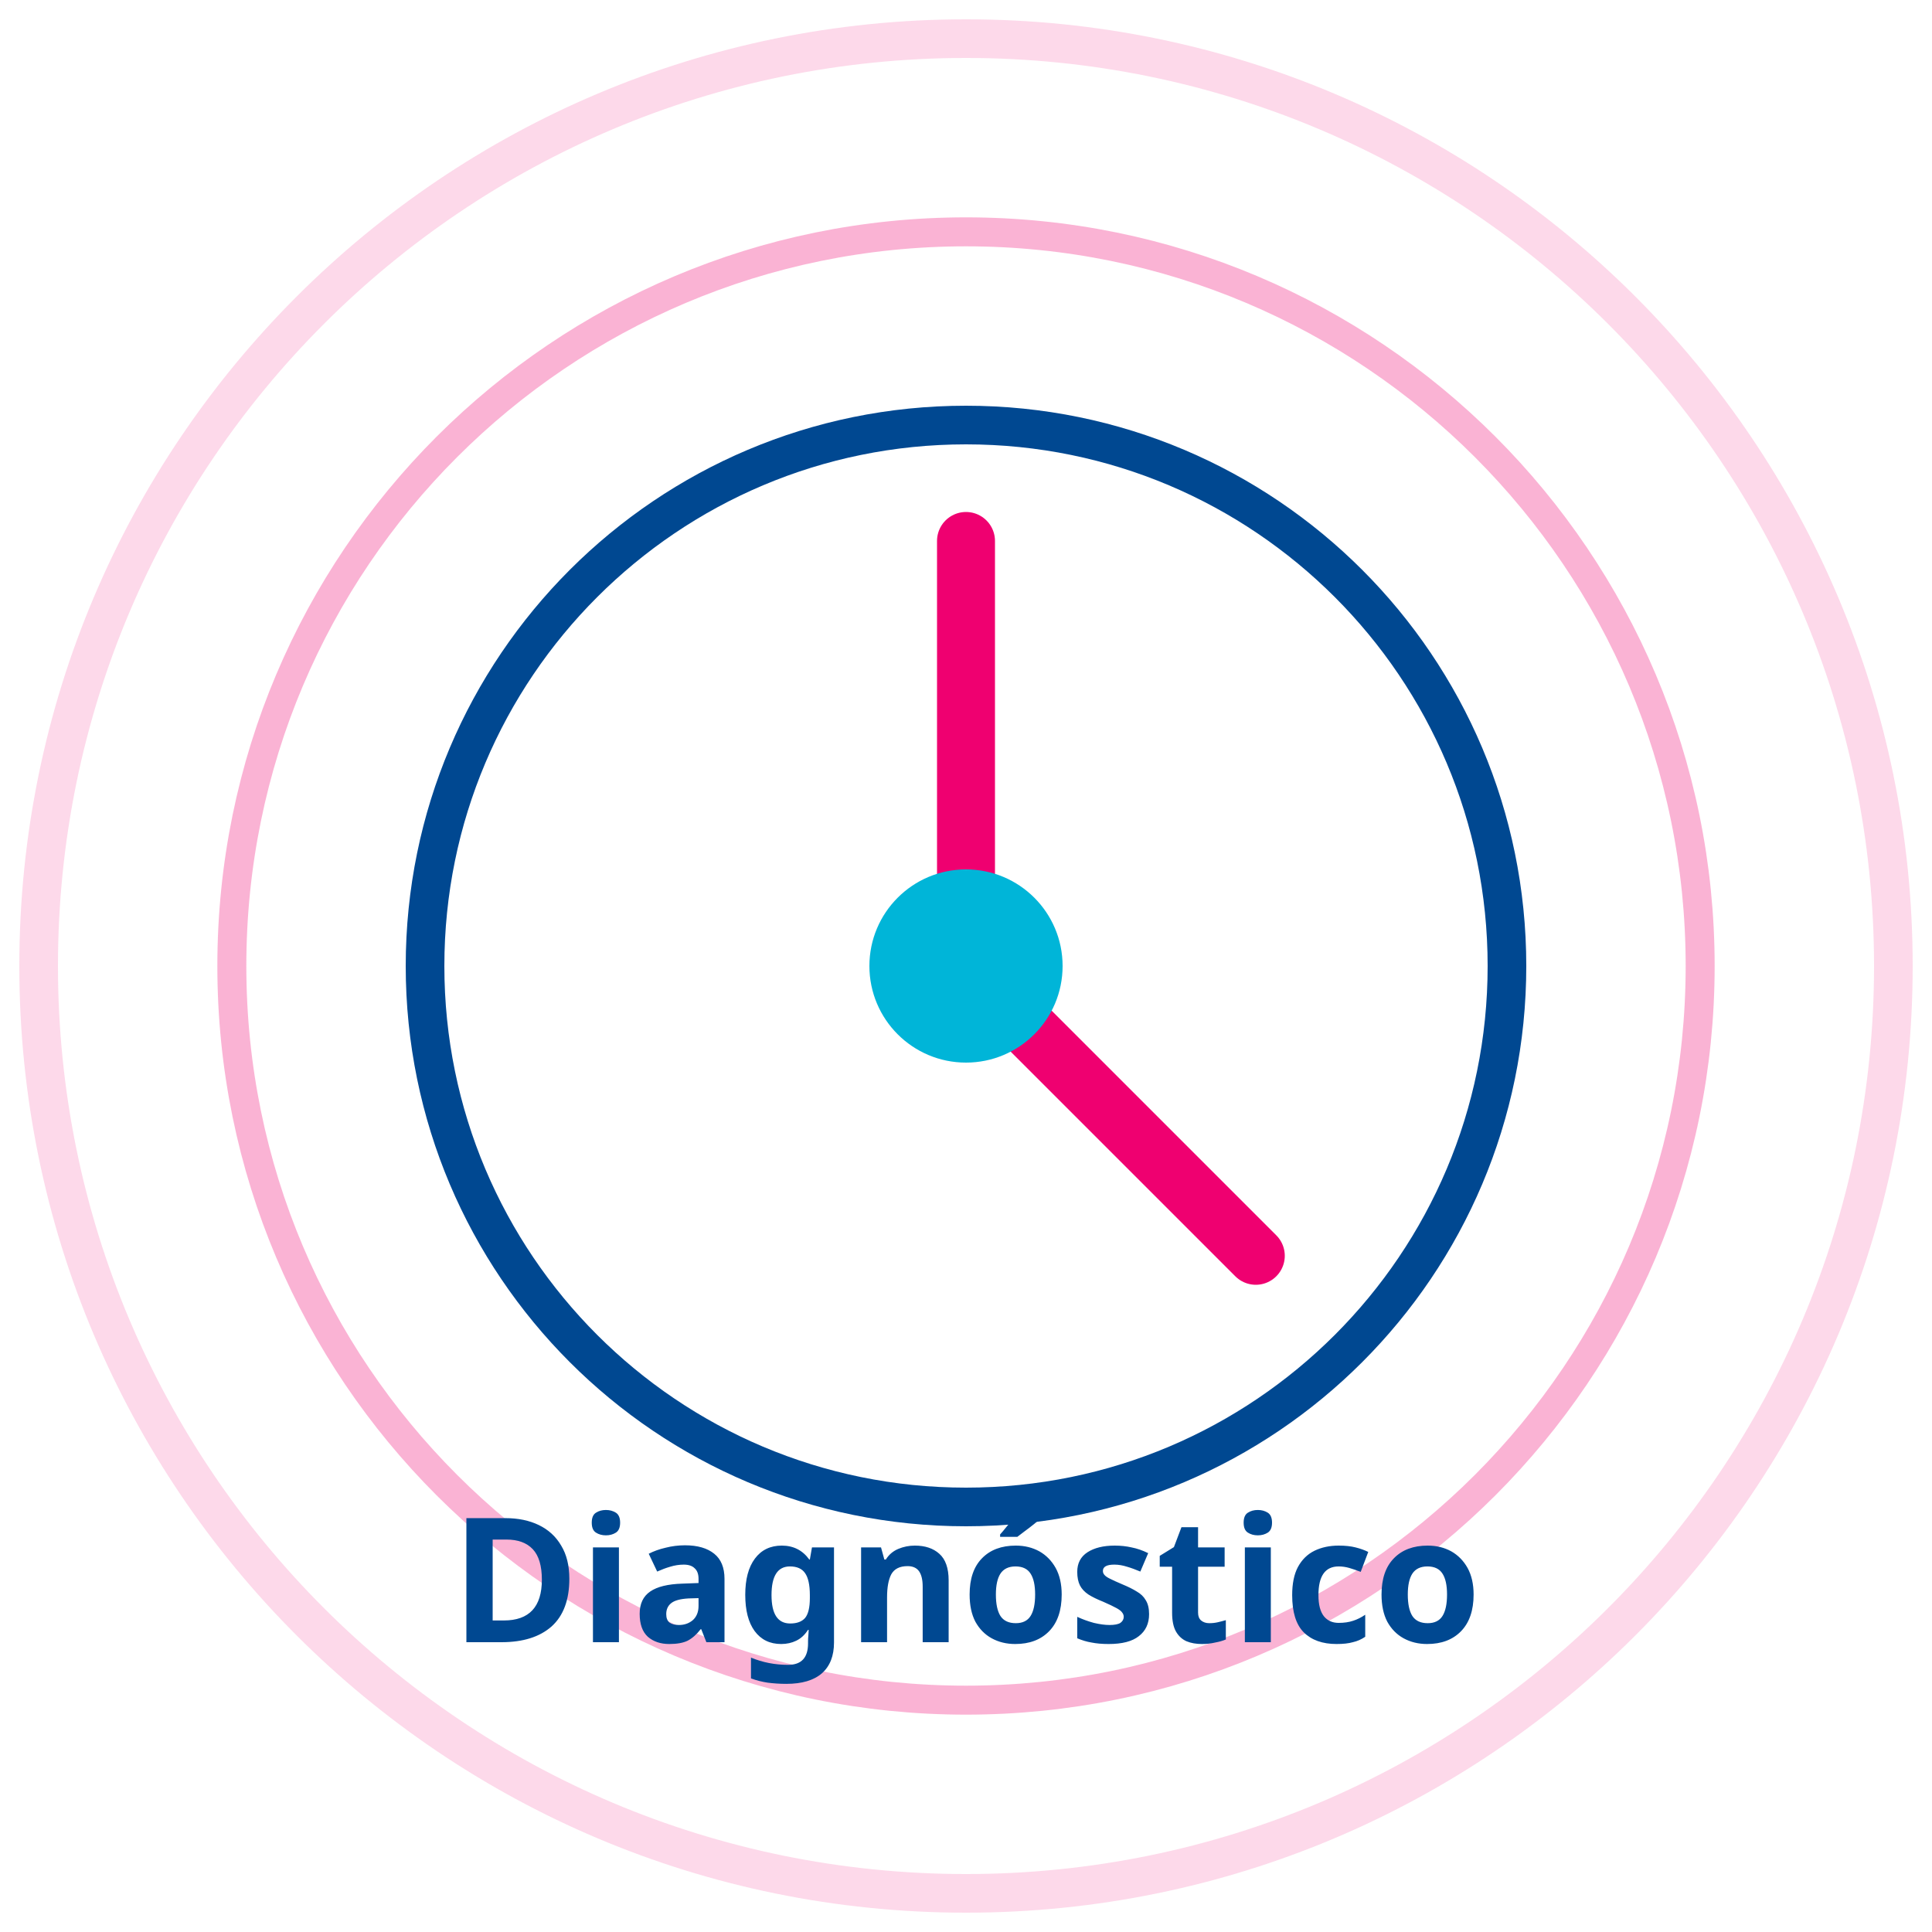
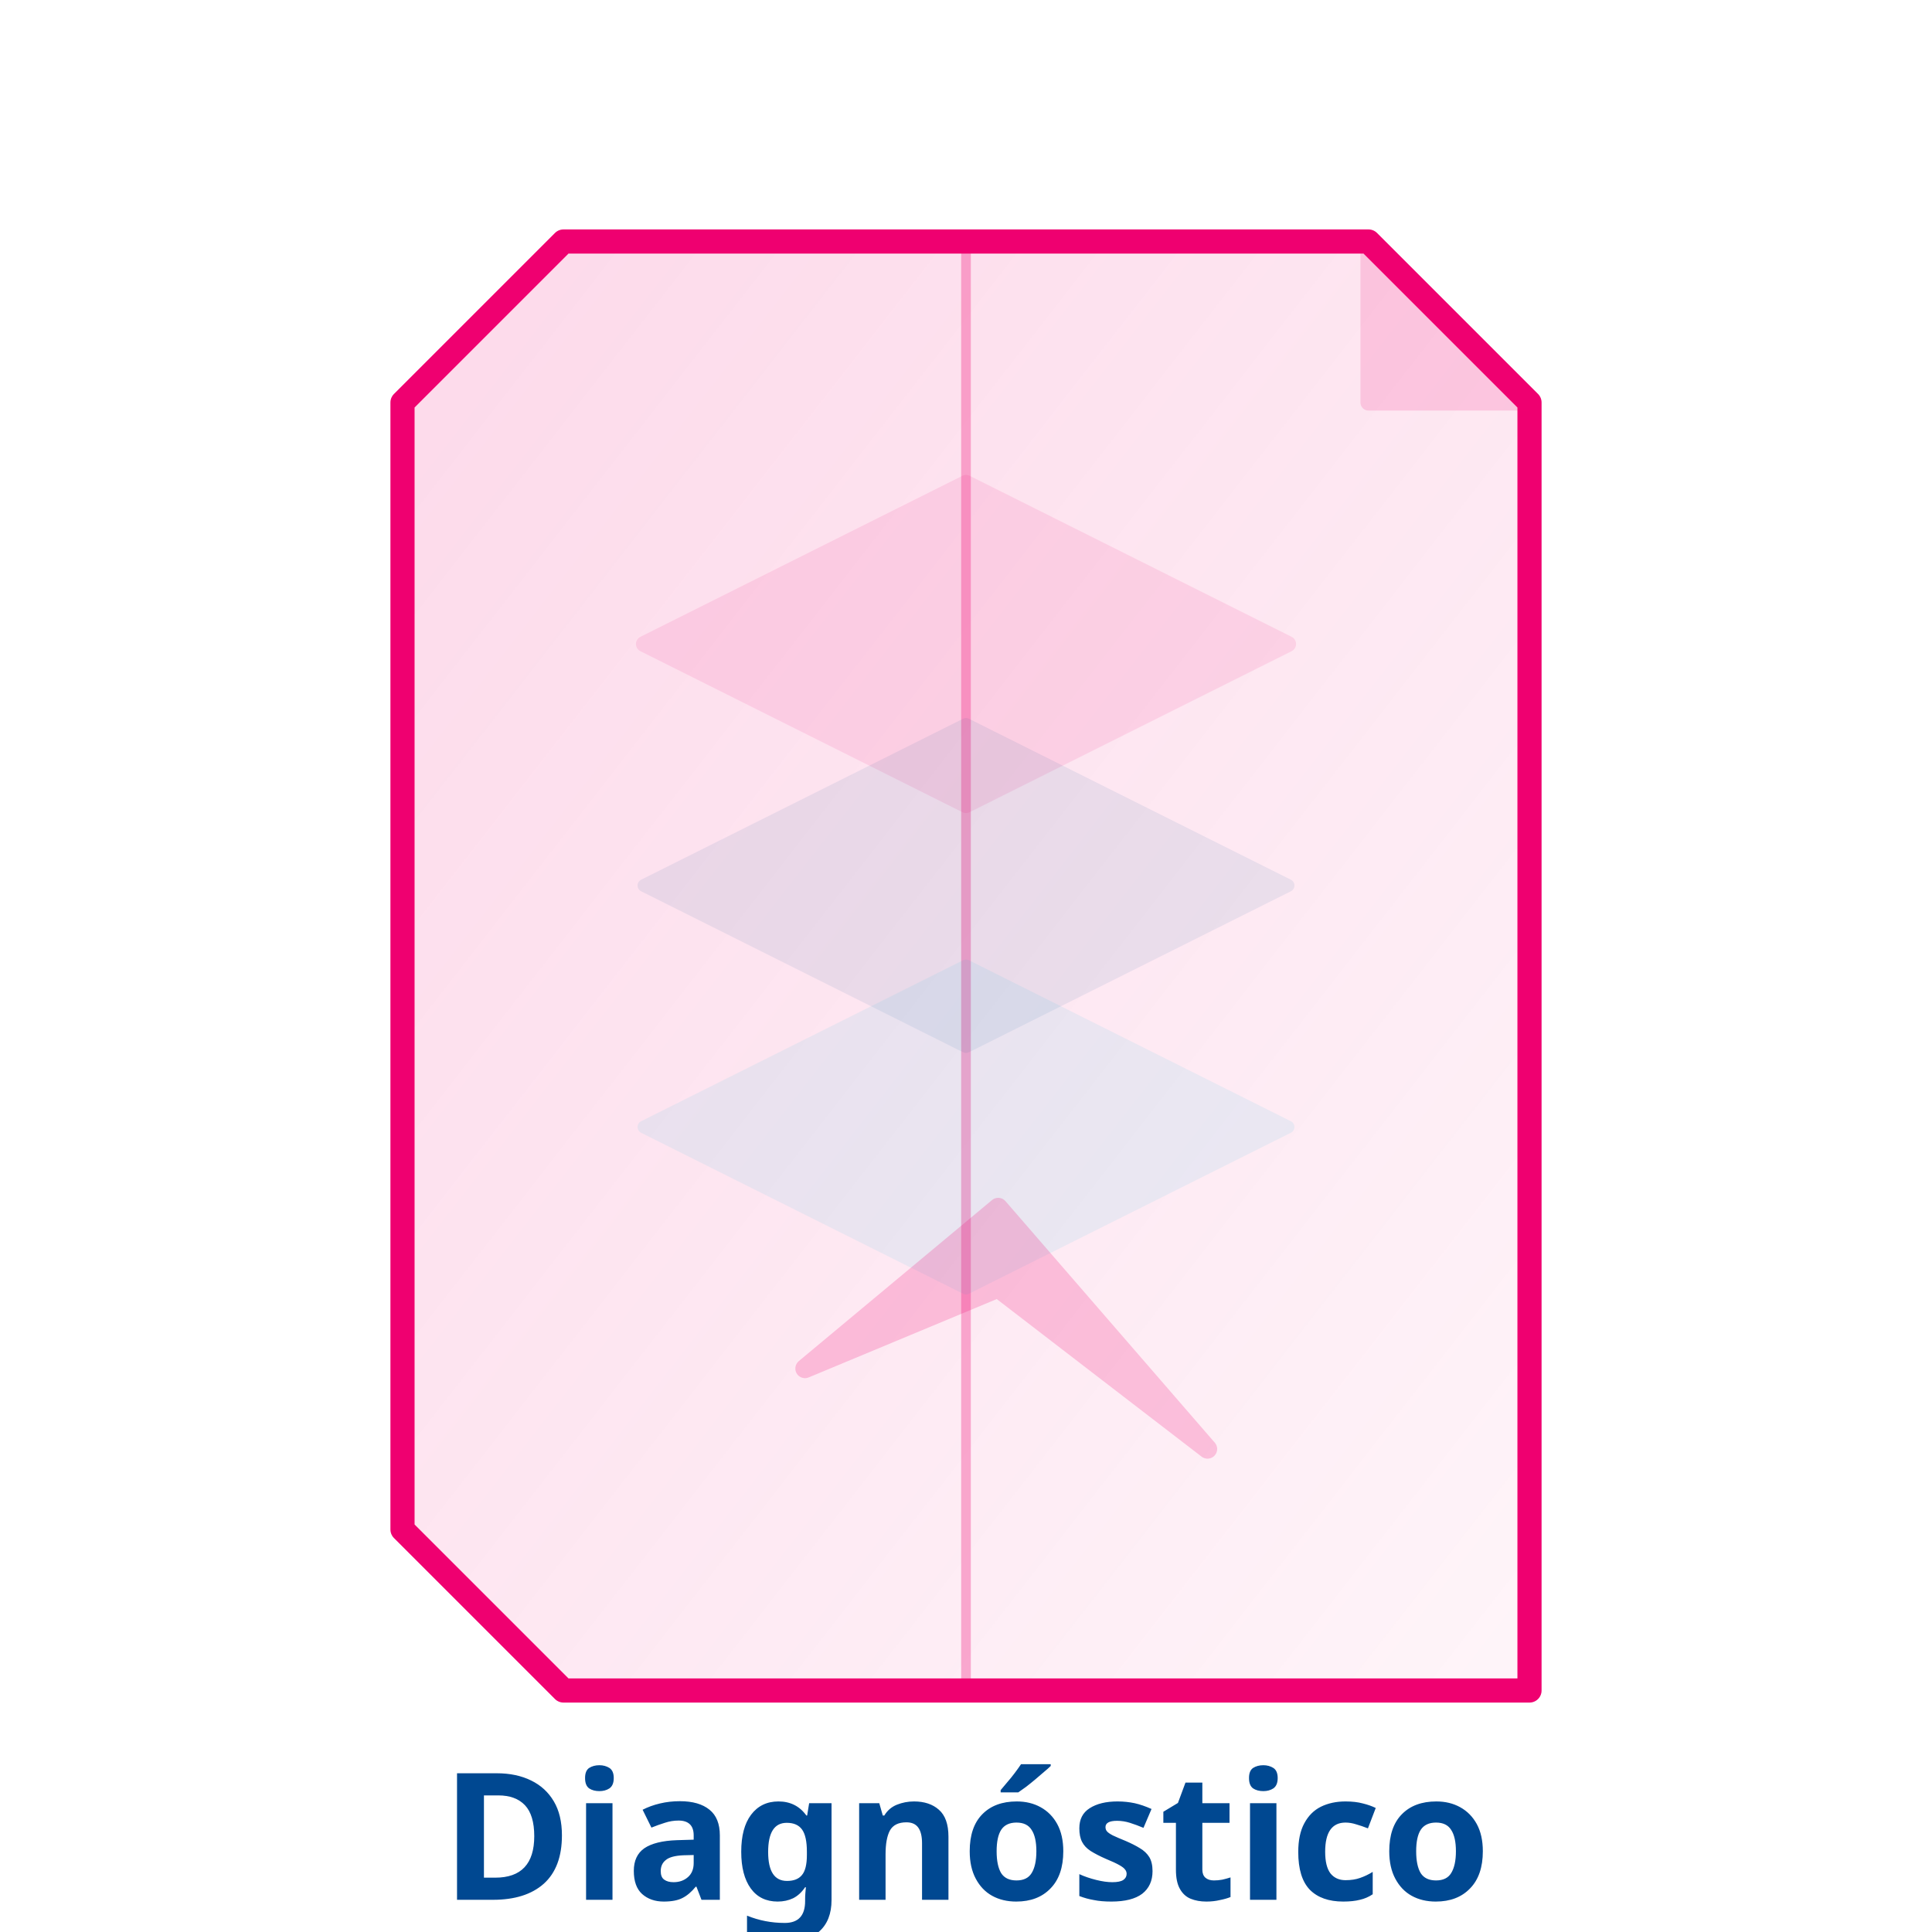
- <svg xmlns="http://www.w3.org/2000/svg" viewBox="0 0 100 100" width="100" height="100">
-   <circle cx="50" cy="50" r="48" fill="none" stroke="#ef0070" stroke-width="2" opacity="0.15" />
-   <circle cx="50" cy="50" r="38" fill="none" stroke="#ef0070" stroke-width="1.5" opacity="0.3" />
-   <circle cx="50" cy="50" r="28" fill="none" stroke="#004891" stroke-width="2" />
-   <path d="M50 28 L50 50 L65 65" fill="none" stroke="#ef0070" stroke-width="3" stroke-linecap="round" />
-   <circle cx="50" cy="50" r="5" fill="#00b5d8" />
-   <text x="50" y="85" text-anchor="middle" fill="#004891" font-size="9" font-family="sans-serif" font-weight="bold">Diagnóstico</text>
+ <svg xmlns="http://www.w3.org/2000/svg" viewBox="0 0 120 120" width="120" height="120">
+   <defs>
+     <linearGradient id="d1" x1="0%" y1="0%" x2="100%" y2="100%">
+       <stop offset="0%" style="stop-color:#ef0070;stop-opacity:0.15" />
+       <stop offset="100%" style="stop-color:#ef0070;stop-opacity:0.04" />
+     </linearGradient>
+   </defs>
+   <polygon points="35,15 85,15 95,25 95,105 35,105 25,95 25,25" fill="url(#d1)" stroke="#ef0070" stroke-width="1.5" stroke-linejoin="round" />
+   <polygon points="85,15 95,25 85,25" fill="#ef0070" opacity="0.15" stroke="#ef0070" stroke-width="1" stroke-linejoin="round" />
+   <line x1="60" y1="15" x2="60" y2="105" stroke="#ef0070" stroke-width="0.6" opacity="0.3" />
+   <polygon points="40,40 60,30 80,40 60,50" fill="#ef0070" opacity="0.1" stroke="#ef0070" stroke-width="1" stroke-linejoin="round" />
+   <polygon points="40,55 60,45 80,55 60,65" fill="#004891" opacity="0.08" stroke="#004891" stroke-width="0.8" stroke-linejoin="round" />
+   <polygon points="40,70 60,60 80,70 60,80" fill="#00b5d8" opacity="0.08" stroke="#00b5d8" stroke-width="0.8" stroke-linejoin="round" />
+   <polygon points="50,85 62,75 75,90 62,80" fill="#ef0070" opacity="0.2" stroke="#ef0070" stroke-width="1.2" stroke-linejoin="round" />
+   <text x="60" y="118" text-anchor="middle" fill="#004891" font-size="11" font-family="sans-serif" font-weight="bold">Diagnóstico</text>
</svg>
